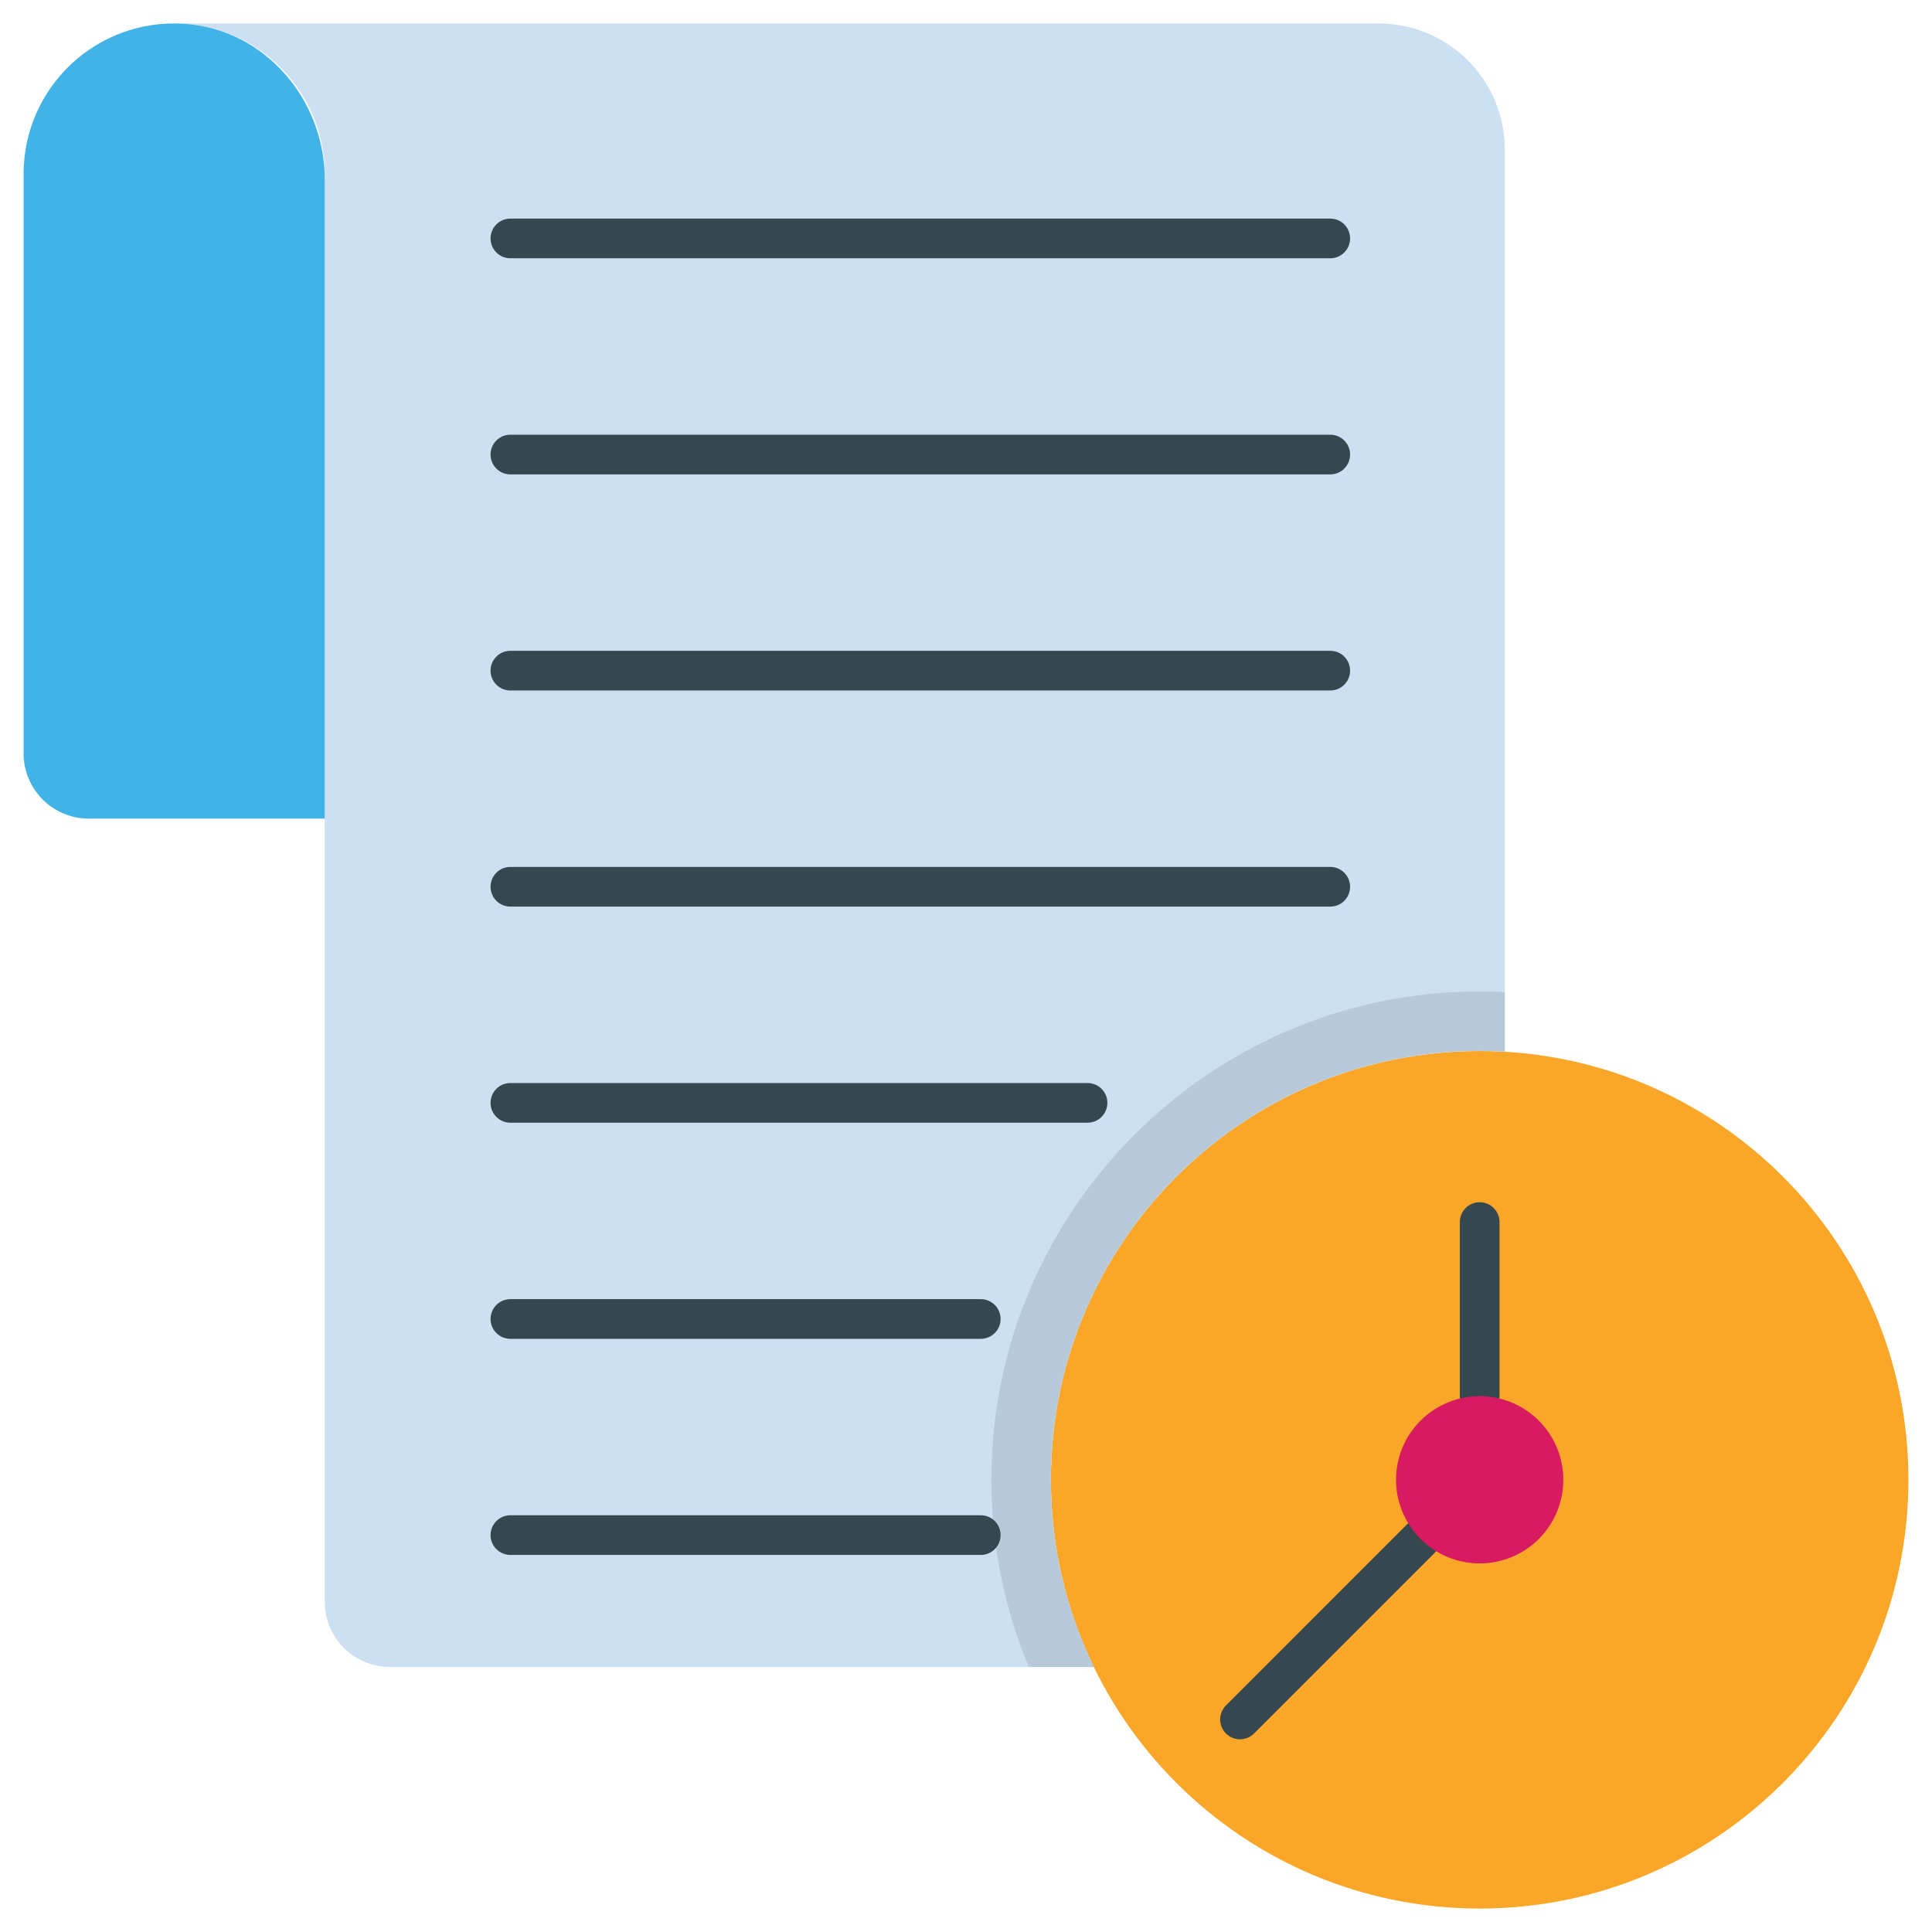
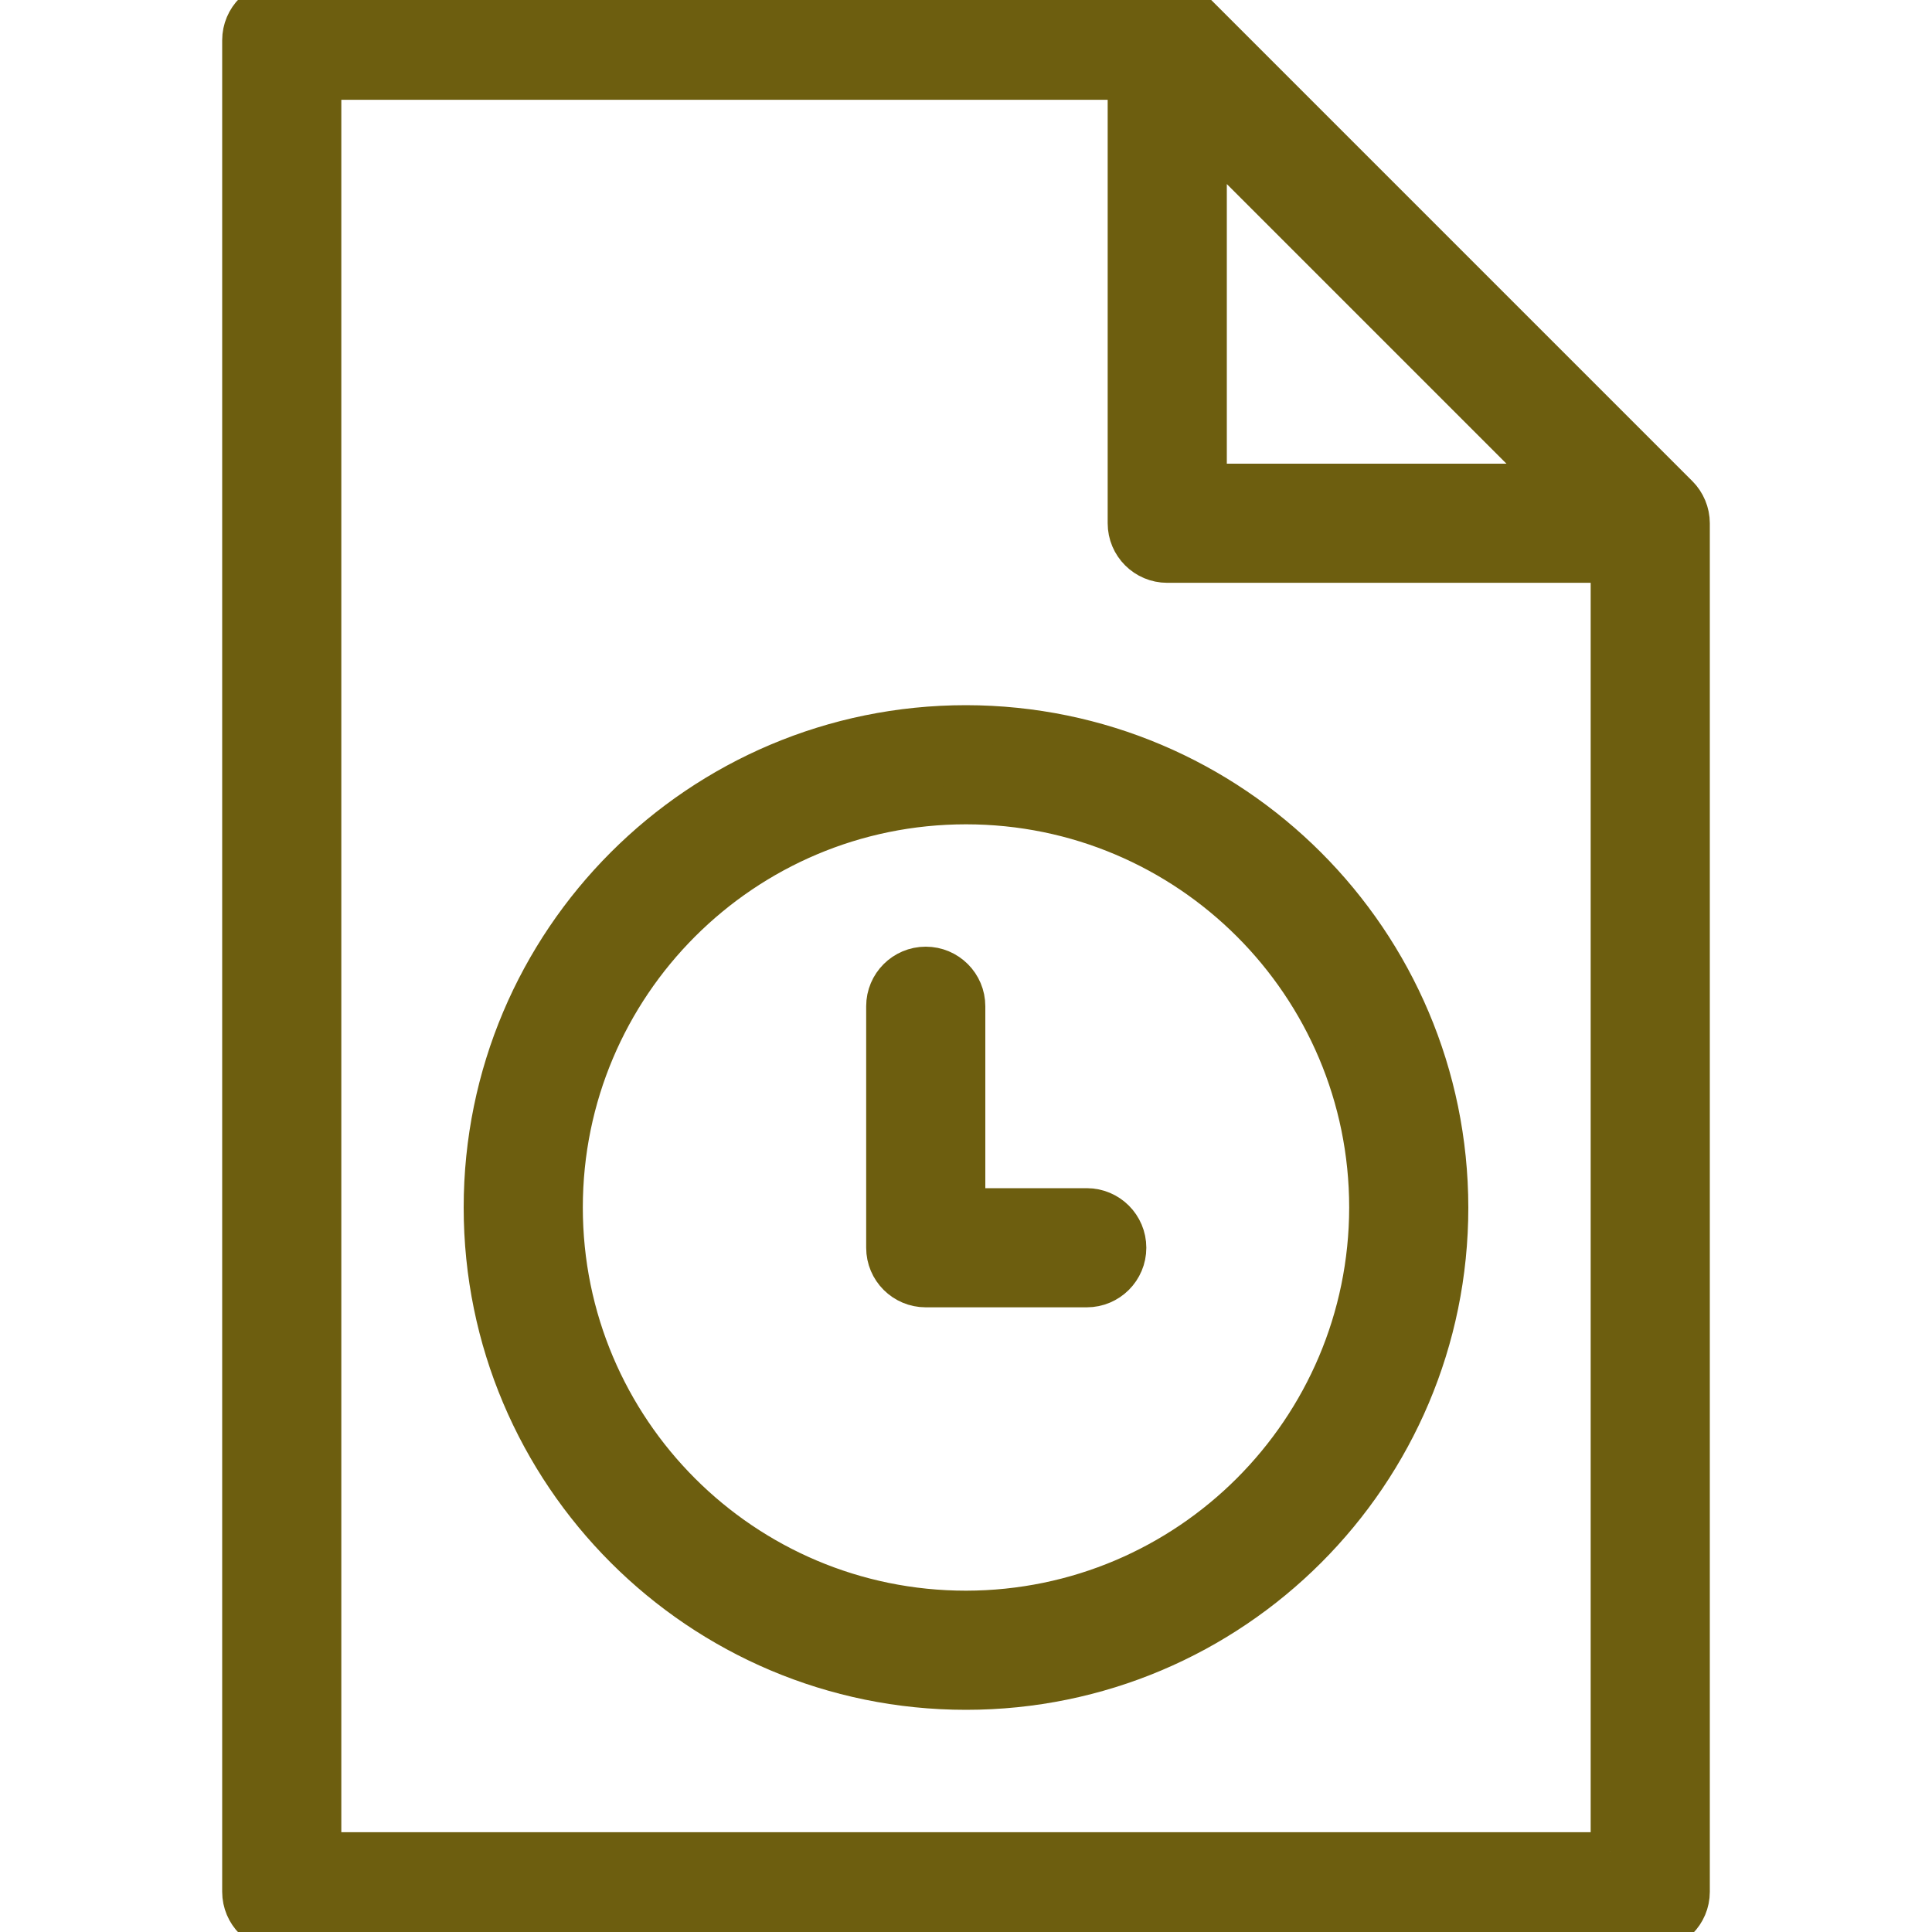
- <svg xmlns="http://www.w3.org/2000/svg" enable-background="new 0 0 512 512" height="512" viewBox="0 0 512 512" width="512">
-   <g id="_x31_6_Time_Log">
+ <svg xmlns="http://www.w3.org/2000/svg" fill="#6d5e0f" height="800px" width="800px" version="1.1" id="Layer_1" viewBox="0 0 512 512" xml:space="preserve" stroke="#6d5e0f" stroke-width="10.24">
+   <g id="SVGRepo_bgCarrier" stroke-width="0" />
+   <g id="SVGRepo_tracerCarrier" stroke-linecap="round" stroke-linejoin="round" />
+   <g id="SVGRepo_iconCarrier">
    <g>
      <g>
-         <path d="m505.748 392.136c0 62.788-50.862 113.65-113.6 113.65-62.789 0-113.65-50.862-113.65-113.65 0-62.738 50.862-113.601 113.65-113.601 62.738.001 113.6 50.863 113.6 113.601z" fill="#faa629" />
-       </g>
-       <g>
-         <path d="m324.893 459.391c-2.054-2.054-2.054-5.381 0-7.435l47.843-47.846c2.054-2.054 5.381-2.054 7.435 0s2.054 5.381 0 7.435l-47.843 47.846c-2.054 2.054-5.381 2.054-7.435 0z" fill="#36474f" />
-       </g>
-       <g>
-         <path d="m392.129 375.255c-2.906 0-5.258-2.354-5.258-5.258v-46.141c0-2.904 2.352-5.258 5.258-5.258s5.258 2.354 5.258 5.258v46.141c0 2.903-2.352 5.258-5.258 5.258z" fill="#36474f" />
-       </g>
-       <path d="m376.455 376.493c8.66-8.66 22.694-8.66 31.344-.01 8.66 8.66 8.66 22.694 0 31.354-8.65 8.65-22.685 8.65-31.344-.01-8.65-8.649-8.65-22.684 0-31.334z" fill="#d81a60" />
-       <path d="m398.795 39.652v239.07c-2.208-.157-4.417-.21-6.625-.21-62.83 0-113.672 50.895-113.672 113.62 0 17.824 4.101 34.649 11.409 49.633h-186.545c-9.569 0-17.298-7.729-17.298-17.298v-378.348c0-22.03-17.876-39.905-39.906-39.905h319.198c18.454 0 33.439 14.984 33.439 33.438z" fill="#cce0f1" />
-       <path d="m398.795 262.897v15.825c-2.208-.157-4.417-.21-6.625-.21-62.83 0-113.672 50.895-113.672 113.62 0 17.824 4.101 34.649 11.409 49.633h-17.245c-6.415-15.247-9.937-32.019-9.937-49.633 0-71.348 58.045-129.393 129.446-129.393 2.207 0 4.468.052 6.624.158z" opacity=".1" />
-       <path d="m86.064 47.558v169.385h-62.526c-9.547 0-17.286-7.739-17.286-17.286v-153.538c0-22.931 19.3-41.325 42.574-39.819 21.218 1.373 37.238 19.995 37.238 41.258z" fill="#41b3e7" />
-       <g>
-         <path d="m352.532 68.447h-217.272c-2.906 0-5.258-2.354-5.258-5.258s2.352-5.258 5.258-5.258h217.272c2.906 0 5.258 2.354 5.258 5.258-.001 2.903-2.352 5.258-5.258 5.258z" fill="#36474f" />
-       </g>
-       <g>
-         <path d="m352.532 125.717h-217.272c-2.906 0-5.258-2.354-5.258-5.258s2.352-5.258 5.258-5.258h217.272c2.906 0 5.258 2.354 5.258 5.258-.001 2.904-2.352 5.258-5.258 5.258z" fill="#36474f" />
-       </g>
-       <g>
-         <path d="m352.532 182.987h-217.272c-2.906 0-5.258-2.354-5.258-5.258s2.352-5.258 5.258-5.258h217.272c2.906 0 5.258 2.354 5.258 5.258s-2.352 5.258-5.258 5.258z" fill="#36474f" />
-       </g>
-       <g>
-         <path d="m352.532 240.26h-217.272c-2.906 0-5.258-2.354-5.258-5.258s2.352-5.258 5.258-5.258h217.272c2.906 0 5.258 2.354 5.258 5.258-.001 2.904-2.352 5.258-5.258 5.258z" fill="#36474f" />
-       </g>
-       <g>
-         <path d="m288.207 297.531h-152.947c-2.906 0-5.258-2.354-5.258-5.258s2.352-5.258 5.258-5.258h152.947c2.906 0 5.258 2.354 5.258 5.258-.001 2.904-2.352 5.258-5.258 5.258z" fill="#36474f" />
-       </g>
-       <g>
-         <path d="m259.91 354.804h-124.65c-2.906 0-5.258-2.354-5.258-5.258s2.352-5.258 5.258-5.258h124.65c2.906 0 5.258 2.354 5.258 5.258s-2.352 5.258-5.258 5.258z" fill="#36474f" />
-       </g>
-       <g>
-         <path d="m259.91 412.074h-124.65c-2.906 0-5.258-2.354-5.258-5.258s2.352-5.258 5.258-5.258h124.65c2.906 0 5.258 2.354 5.258 5.258s-2.352 5.258-5.258 5.258z" fill="#36474f" />
+         <g>
+           <path d="M447.168,134.56c-0.535-1.288-1.318-2.459-2.304-3.445l-128-128c-2.003-1.988-4.709-3.107-7.531-3.115H74.667 C68.776,0,64,4.776,64,10.667v490.667C64,507.224,68.776,512,74.667,512h362.667c5.891,0,10.667-4.776,10.667-10.667V138.667 C447.997,137.256,447.714,135.86,447.168,134.56z M320,36.416L411.584,128H320V36.416z M426.667,490.667H85.333V21.333h213.333 v117.333c0,5.891,4.776,10.667,10.667,10.667h117.333V490.667z" />
+           <path d="M128,320c0,70.692,57.308,128,128,128s128-57.308,128-128c-0.076-70.661-57.339-127.924-128-128 C185.308,192,128,249.308,128,320z M362.667,320C362.602,378.884,314.884,426.602,256,426.667 c-58.91,0-106.667-47.756-106.667-106.667c0-58.91,47.756-106.667,106.667-106.667C314.91,213.333,362.667,261.09,362.667,320z" />
+           <path d="M256,266.667c0-5.891-4.776-10.667-10.667-10.667c-5.891,0-10.667,4.776-10.667,10.667v64 c0,5.891,4.776,10.667,10.667,10.667H288c5.891,0,10.667-4.776,10.667-10.667S293.891,320,288,320h-32V266.667z" />
+         </g>
      </g>
    </g>
  </g>
</svg>
